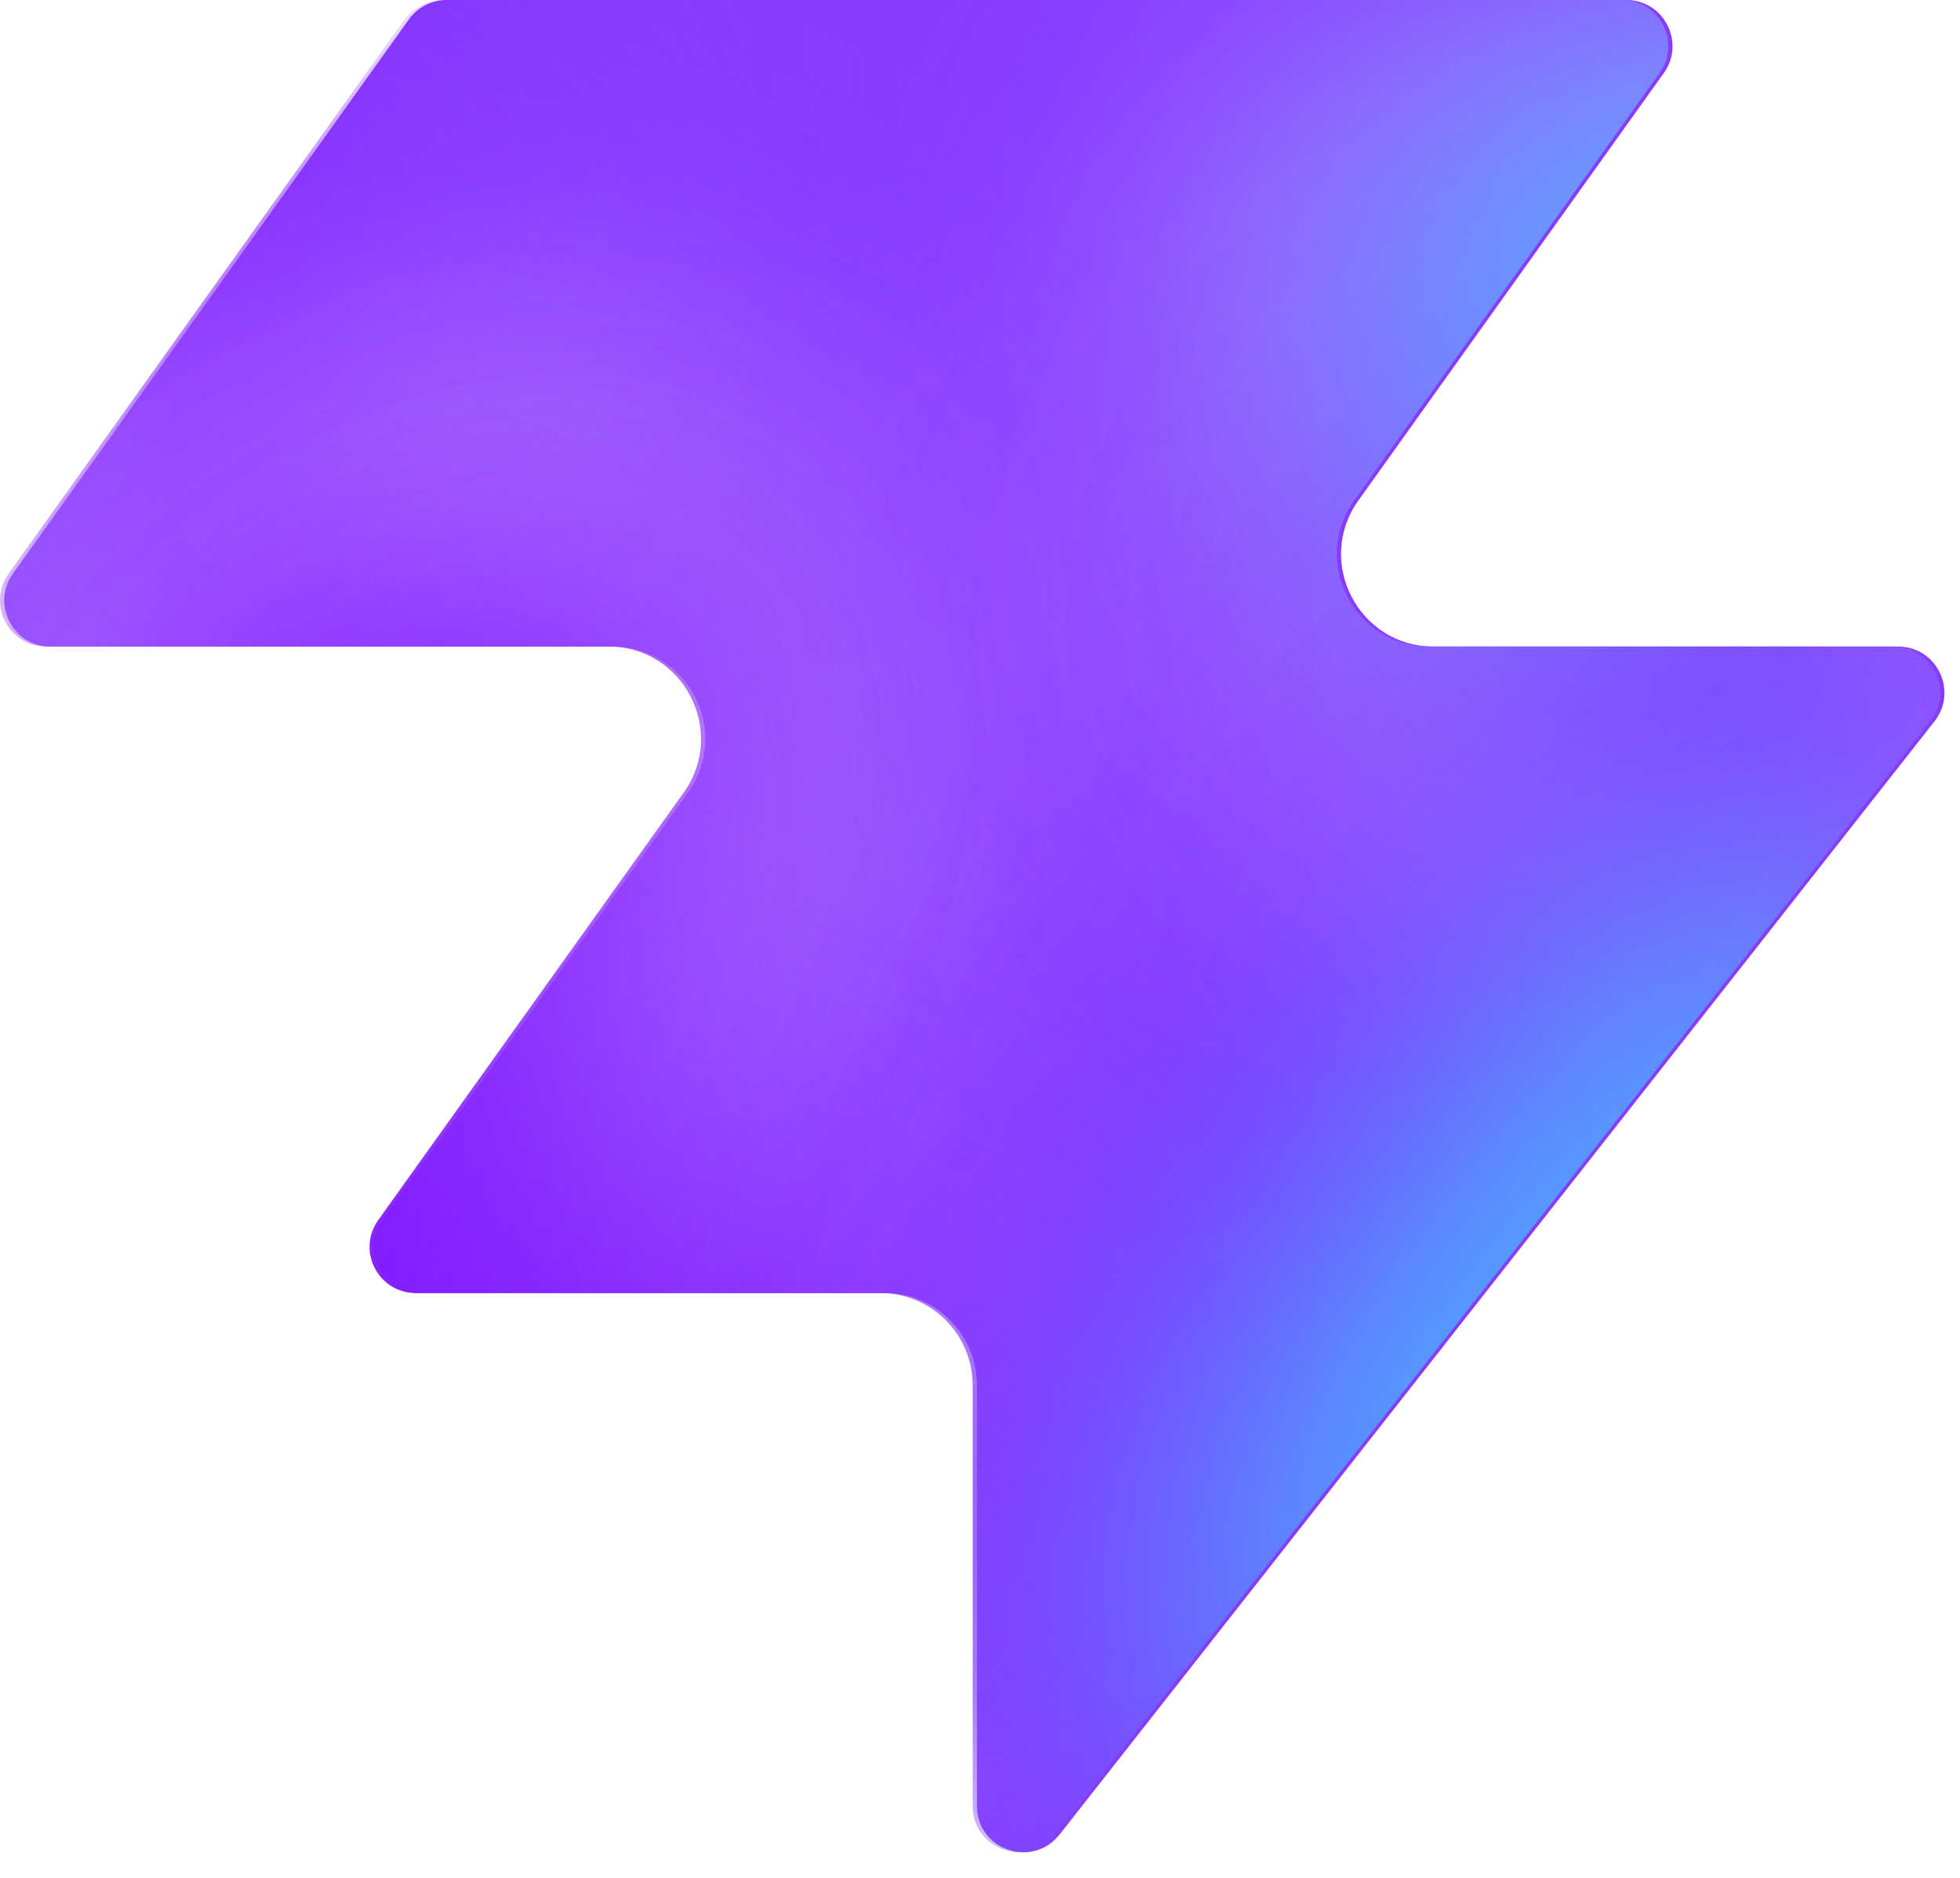
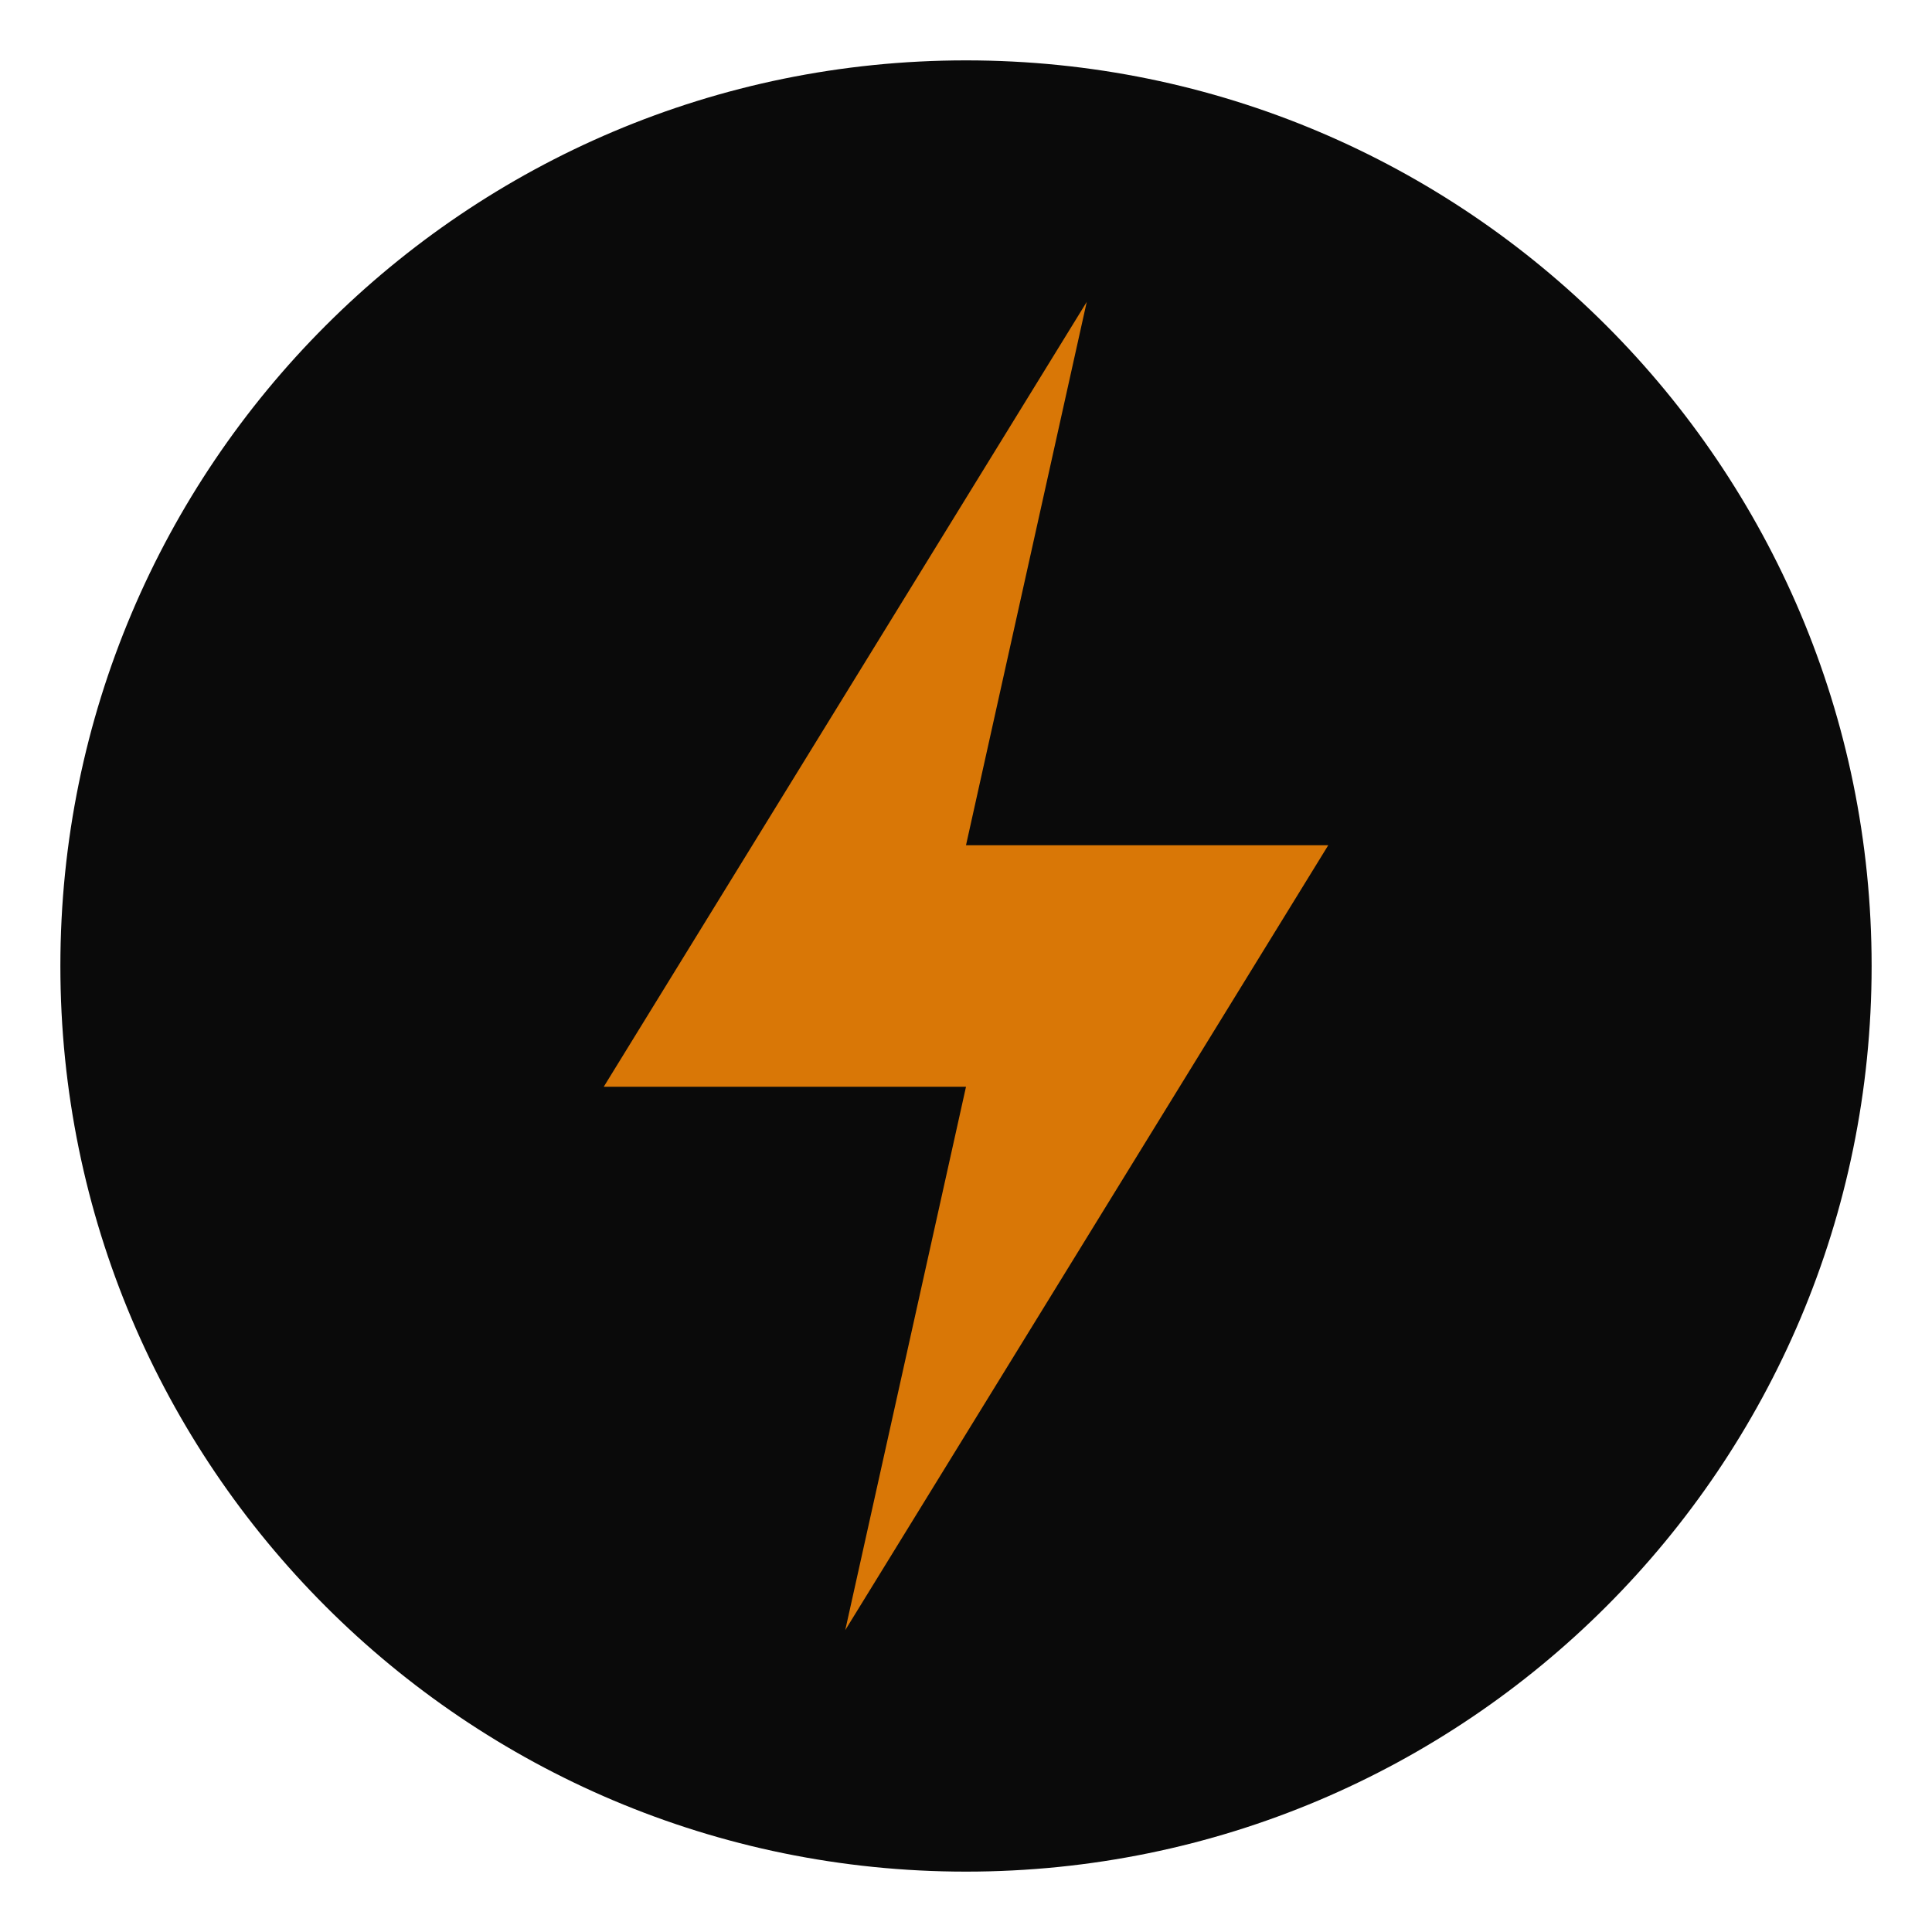
- <svg xmlns="http://www.w3.org/2000/svg" width="48" height="46" fill="none" viewBox="0 0 48 46">
-   <path fill="#863bff" d="M25.946 44.938c-.664.845-2.021.375-2.021-.698V33.937a2.26 2.26 0 0 0-2.262-2.262H10.287c-.92 0-1.456-1.04-.92-1.788l7.48-10.471c1.07-1.497 0-3.578-1.842-3.578H1.237c-.92 0-1.456-1.04-.92-1.788L10.013.474c.214-.297.556-.474.92-.474h28.894c.92 0 1.456 1.04.92 1.788l-7.48 10.471c-1.07 1.498 0 3.579 1.842 3.579h11.377c.943 0 1.473 1.088.89 1.83L25.947 44.94z" style="fill:#863bff;fill:color(display-p3 .525 .23 1);fill-opacity:1" />
-   <mask id="a" width="48" height="46" x="0" y="0" maskUnits="userSpaceOnUse" style="mask-type:alpha">
-     <path fill="#000" d="M25.842 44.938c-.664.844-2.021.375-2.021-.698V33.937a2.26 2.26 0 0 0-2.262-2.262H10.183c-.92 0-1.456-1.04-.92-1.788l7.48-10.471c1.07-1.498 0-3.579-1.842-3.579H1.133c-.92 0-1.456-1.04-.92-1.787L9.91.473c.214-.297.556-.474.92-.474h28.894c.92 0 1.456 1.04.92 1.788l-7.48 10.471c-1.07 1.498 0 3.578 1.842 3.578h11.377c.943 0 1.473 1.088.89 1.832L25.843 44.94z" style="fill:#000;fill-opacity:1" />
-   </mask>
-   <g mask="url(#a)">
-     <g filter="url(#b)">
-       <ellipse cx="5.508" cy="14.704" fill="#ede6ff" rx="5.508" ry="14.704" style="fill:#ede6ff;fill:color(display-p3 .927 .903 1);fill-opacity:1" transform="matrix(.00324 1 1 -.00324 -4.47 31.516)" />
-     </g>
-     <g filter="url(#c)">
-       <ellipse cx="10.399" cy="29.851" fill="#ede6ff" rx="10.399" ry="29.851" style="fill:#ede6ff;fill:color(display-p3 .927 .903 1);fill-opacity:1" transform="matrix(.00324 1 1 -.00324 -39.328 7.883)" />
-     </g>
-     <g filter="url(#d)">
-       <ellipse cx="5.508" cy="30.487" fill="#7e14ff" rx="5.508" ry="30.487" style="fill:#7e14ff;fill:color(display-p3 .492 .077 1);fill-opacity:1" transform="rotate(89.814 -25.913 -14.639)scale(1 -1)" />
-     </g>
-     <g filter="url(#e)">
-       <ellipse cx="5.508" cy="30.599" fill="#7e14ff" rx="5.508" ry="30.599" style="fill:#7e14ff;fill:color(display-p3 .492 .077 1);fill-opacity:1" transform="rotate(89.814 -32.644 -3.334)scale(1 -1)" />
-     </g>
-     <g filter="url(#f)">
-       <ellipse cx="5.508" cy="30.599" fill="#7e14ff" rx="5.508" ry="30.599" style="fill:#7e14ff;fill:color(display-p3 .492 .077 1);fill-opacity:1" transform="matrix(.00324 1 1 -.00324 -34.34 30.47)" />
-     </g>
-     <g filter="url(#g)">
-       <ellipse cx="14.072" cy="22.078" fill="#ede6ff" rx="14.072" ry="22.078" style="fill:#ede6ff;fill:color(display-p3 .927 .903 1);fill-opacity:1" transform="rotate(93.35 24.506 48.493)scale(-1 1)" />
-     </g>
-     <g filter="url(#h)">
-       <ellipse cx="3.47" cy="21.501" fill="#7e14ff" rx="3.47" ry="21.501" style="fill:#7e14ff;fill:color(display-p3 .492 .077 1);fill-opacity:1" transform="rotate(89.009 28.708 47.59)scale(-1 1)" />
-     </g>
-     <g filter="url(#i)">
-       <ellipse cx="3.47" cy="21.501" fill="#7e14ff" rx="3.47" ry="21.501" style="fill:#7e14ff;fill:color(display-p3 .492 .077 1);fill-opacity:1" transform="rotate(89.009 28.708 47.59)scale(-1 1)" />
-     </g>
-     <g filter="url(#j)">
-       <ellipse cx=".387" cy="8.972" fill="#7e14ff" rx="4.407" ry="29.108" style="fill:#7e14ff;fill:color(display-p3 .492 .077 1);fill-opacity:1" transform="rotate(39.51 .387 8.972)" />
-     </g>
-     <g filter="url(#k)">
-       <ellipse cx="47.523" cy="-6.092" fill="#7e14ff" rx="4.407" ry="29.108" style="fill:#7e14ff;fill:color(display-p3 .492 .077 1);fill-opacity:1" transform="rotate(37.892 47.523 -6.092)" />
-     </g>
-     <g filter="url(#l)">
-       <ellipse cx="41.412" cy="6.333" fill="#47bfff" rx="5.971" ry="9.665" style="fill:#47bfff;fill:color(display-p3 .28 .748 1);fill-opacity:1" transform="rotate(37.892 41.412 6.333)" />
-     </g>
-     <g filter="url(#m)">
-       <ellipse cx="-1.879" cy="38.332" fill="#7e14ff" rx="4.407" ry="29.108" style="fill:#7e14ff;fill:color(display-p3 .492 .077 1);fill-opacity:1" transform="rotate(37.892 -1.88 38.332)" />
-     </g>
-     <g filter="url(#n)">
-       <ellipse cx="-1.879" cy="38.332" fill="#7e14ff" rx="4.407" ry="29.108" style="fill:#7e14ff;fill:color(display-p3 .492 .077 1);fill-opacity:1" transform="rotate(37.892 -1.88 38.332)" />
-     </g>
-     <g filter="url(#o)">
-       <ellipse cx="35.651" cy="29.907" fill="#7e14ff" rx="4.407" ry="29.108" style="fill:#7e14ff;fill:color(display-p3 .492 .077 1);fill-opacity:1" transform="rotate(37.892 35.651 29.907)" />
-     </g>
-     <g filter="url(#p)">
-       <ellipse cx="38.418" cy="32.4" fill="#47bfff" rx="5.971" ry="15.297" style="fill:#47bfff;fill:color(display-p3 .28 .748 1);fill-opacity:1" transform="rotate(37.892 38.418 32.4)" />
-     </g>
-   </g>
-   <defs>
-     <filter id="b" width="60.045" height="41.654" x="-19.77" y="16.149" color-interpolation-filters="sRGB" filterUnits="userSpaceOnUse">
-       <feFlood flood-opacity="0" result="BackgroundImageFix" />
-       <feBlend in="SourceGraphic" in2="BackgroundImageFix" result="shape" />
-       <feGaussianBlur result="effect1_foregroundBlur_2002_17158" stdDeviation="7.659" />
-     </filter>
-     <filter id="c" width="90.34" height="51.437" x="-54.613" y="-7.533" color-interpolation-filters="sRGB" filterUnits="userSpaceOnUse">
-       <feFlood flood-opacity="0" result="BackgroundImageFix" />
-       <feBlend in="SourceGraphic" in2="BackgroundImageFix" result="shape" />
-       <feGaussianBlur result="effect1_foregroundBlur_2002_17158" stdDeviation="7.659" />
-     </filter>
-     <filter id="d" width="79.355" height="29.4" x="-49.64" y="2.03" color-interpolation-filters="sRGB" filterUnits="userSpaceOnUse">
-       <feFlood flood-opacity="0" result="BackgroundImageFix" />
-       <feBlend in="SourceGraphic" in2="BackgroundImageFix" result="shape" />
-       <feGaussianBlur result="effect1_foregroundBlur_2002_17158" stdDeviation="4.596" />
-     </filter>
-     <filter id="e" width="79.579" height="29.4" x="-45.045" y="20.029" color-interpolation-filters="sRGB" filterUnits="userSpaceOnUse">
-       <feFlood flood-opacity="0" result="BackgroundImageFix" />
-       <feBlend in="SourceGraphic" in2="BackgroundImageFix" result="shape" />
-       <feGaussianBlur result="effect1_foregroundBlur_2002_17158" stdDeviation="4.596" />
-     </filter>
-     <filter id="f" width="79.579" height="29.4" x="-43.513" y="21.178" color-interpolation-filters="sRGB" filterUnits="userSpaceOnUse">
-       <feFlood flood-opacity="0" result="BackgroundImageFix" />
-       <feBlend in="SourceGraphic" in2="BackgroundImageFix" result="shape" />
-       <feGaussianBlur result="effect1_foregroundBlur_2002_17158" stdDeviation="4.596" />
-     </filter>
-     <filter id="g" width="74.749" height="58.852" x="15.756" y="-17.901" color-interpolation-filters="sRGB" filterUnits="userSpaceOnUse">
-       <feFlood flood-opacity="0" result="BackgroundImageFix" />
-       <feBlend in="SourceGraphic" in2="BackgroundImageFix" result="shape" />
-       <feGaussianBlur result="effect1_foregroundBlur_2002_17158" stdDeviation="7.659" />
-     </filter>
-     <filter id="h" width="61.377" height="25.362" x="23.548" y="2.284" color-interpolation-filters="sRGB" filterUnits="userSpaceOnUse">
-       <feFlood flood-opacity="0" result="BackgroundImageFix" />
-       <feBlend in="SourceGraphic" in2="BackgroundImageFix" result="shape" />
-       <feGaussianBlur result="effect1_foregroundBlur_2002_17158" stdDeviation="4.596" />
-     </filter>
-     <filter id="i" width="61.377" height="25.362" x="23.548" y="2.284" color-interpolation-filters="sRGB" filterUnits="userSpaceOnUse">
-       <feFlood flood-opacity="0" result="BackgroundImageFix" />
-       <feBlend in="SourceGraphic" in2="BackgroundImageFix" result="shape" />
-       <feGaussianBlur result="effect1_foregroundBlur_2002_17158" stdDeviation="4.596" />
-     </filter>
-     <filter id="j" width="56.045" height="63.649" x="-27.636" y="-22.853" color-interpolation-filters="sRGB" filterUnits="userSpaceOnUse">
-       <feFlood flood-opacity="0" result="BackgroundImageFix" />
-       <feBlend in="SourceGraphic" in2="BackgroundImageFix" result="shape" />
-       <feGaussianBlur result="effect1_foregroundBlur_2002_17158" stdDeviation="4.596" />
-     </filter>
-     <filter id="k" width="54.814" height="64.646" x="20.116" y="-38.415" color-interpolation-filters="sRGB" filterUnits="userSpaceOnUse">
-       <feFlood flood-opacity="0" result="BackgroundImageFix" />
-       <feBlend in="SourceGraphic" in2="BackgroundImageFix" result="shape" />
-       <feGaussianBlur result="effect1_foregroundBlur_2002_17158" stdDeviation="4.596" />
-     </filter>
-     <filter id="l" width="33.541" height="35.313" x="24.641" y="-11.323" color-interpolation-filters="sRGB" filterUnits="userSpaceOnUse">
-       <feFlood flood-opacity="0" result="BackgroundImageFix" />
-       <feBlend in="SourceGraphic" in2="BackgroundImageFix" result="shape" />
-       <feGaussianBlur result="effect1_foregroundBlur_2002_17158" stdDeviation="4.596" />
-     </filter>
-     <filter id="m" width="54.814" height="64.646" x="-29.286" y="6.009" color-interpolation-filters="sRGB" filterUnits="userSpaceOnUse">
-       <feFlood flood-opacity="0" result="BackgroundImageFix" />
-       <feBlend in="SourceGraphic" in2="BackgroundImageFix" result="shape" />
-       <feGaussianBlur result="effect1_foregroundBlur_2002_17158" stdDeviation="4.596" />
-     </filter>
-     <filter id="n" width="54.814" height="64.646" x="-29.286" y="6.009" color-interpolation-filters="sRGB" filterUnits="userSpaceOnUse">
-       <feFlood flood-opacity="0" result="BackgroundImageFix" />
-       <feBlend in="SourceGraphic" in2="BackgroundImageFix" result="shape" />
-       <feGaussianBlur result="effect1_foregroundBlur_2002_17158" stdDeviation="4.596" />
-     </filter>
-     <filter id="o" width="54.814" height="64.646" x="8.244" y="-2.416" color-interpolation-filters="sRGB" filterUnits="userSpaceOnUse">
-       <feFlood flood-opacity="0" result="BackgroundImageFix" />
-       <feBlend in="SourceGraphic" in2="BackgroundImageFix" result="shape" />
-       <feGaussianBlur result="effect1_foregroundBlur_2002_17158" stdDeviation="4.596" />
-     </filter>
-     <filter id="p" width="39.409" height="43.623" x="18.713" y="10.588" color-interpolation-filters="sRGB" filterUnits="userSpaceOnUse">
-       <feFlood flood-opacity="0" result="BackgroundImageFix" />
-       <feBlend in="SourceGraphic" in2="BackgroundImageFix" result="shape" />
-       <feGaussianBlur result="effect1_foregroundBlur_2002_17158" stdDeviation="4.596" />
-     </filter>
-   </defs>
+ <svg xmlns="http://www.w3.org/2000/svg" width="64" height="64" viewBox="0 0 64 64">
+   <circle cx="32" cy="32" r="30" fill="#0a0a0a" />
+   <path fill="#d97706" d="M36 10L20 36h12l-4 18 16-26H32z" />
</svg>
